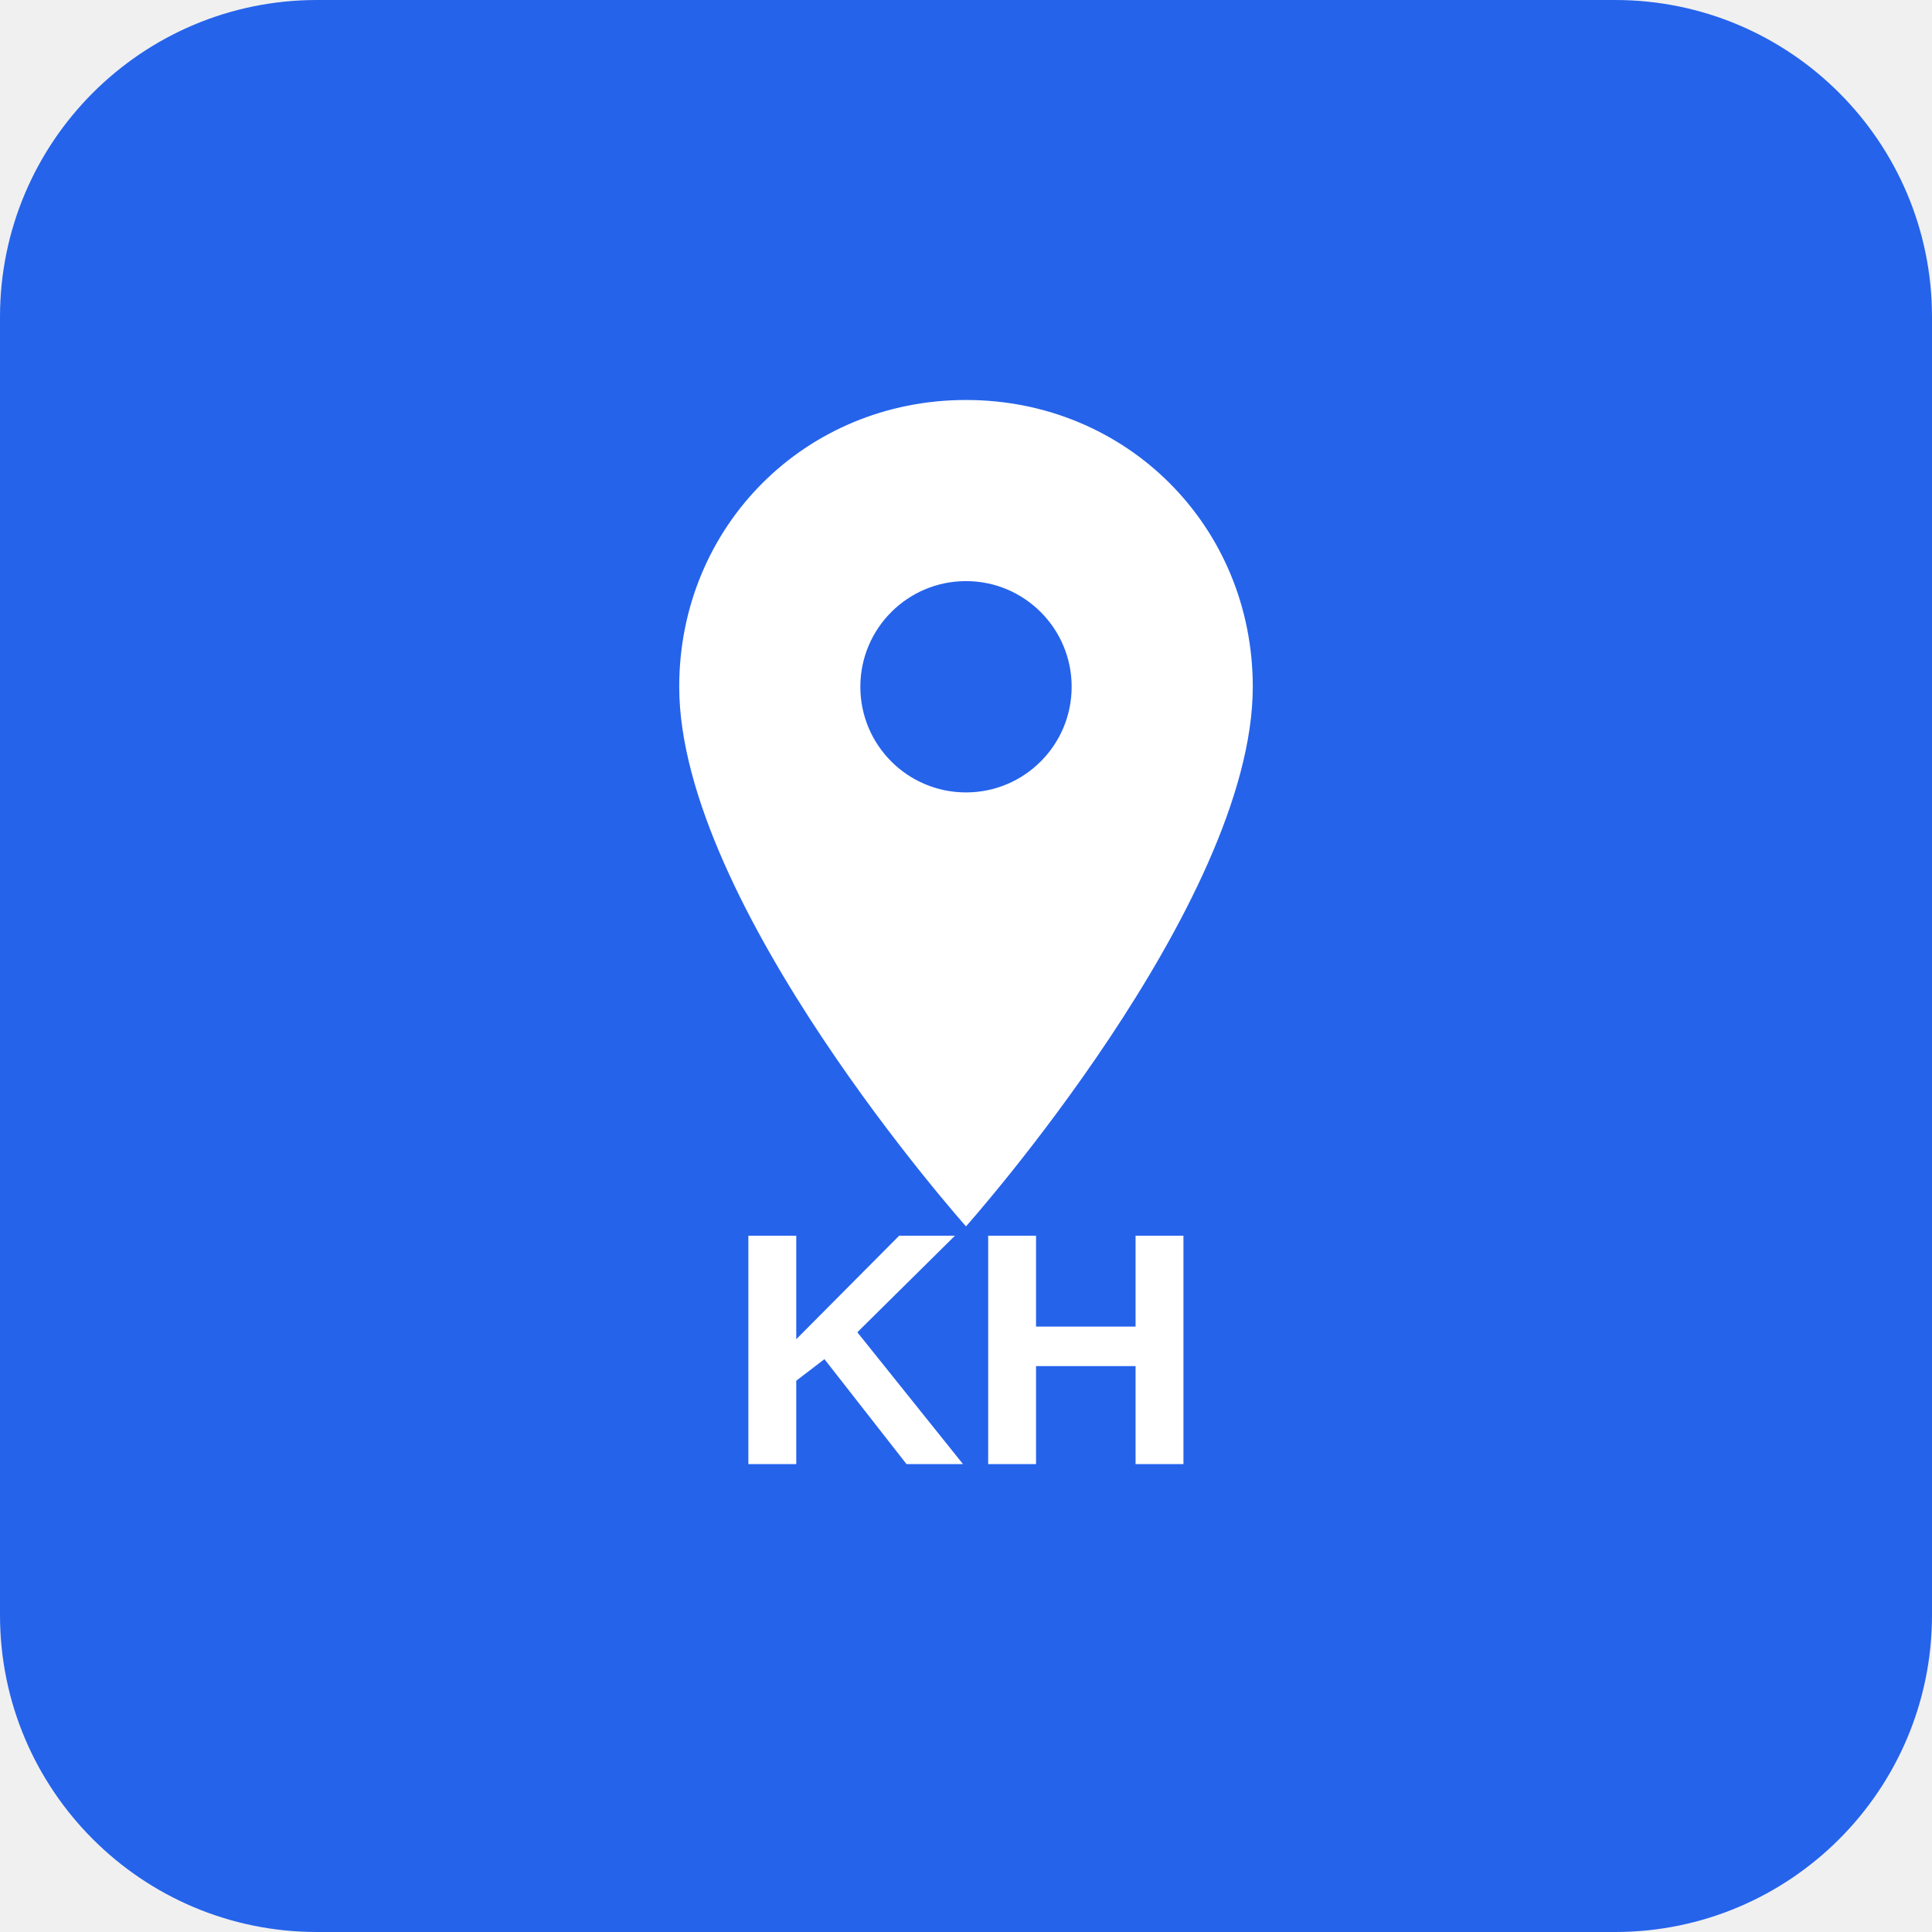
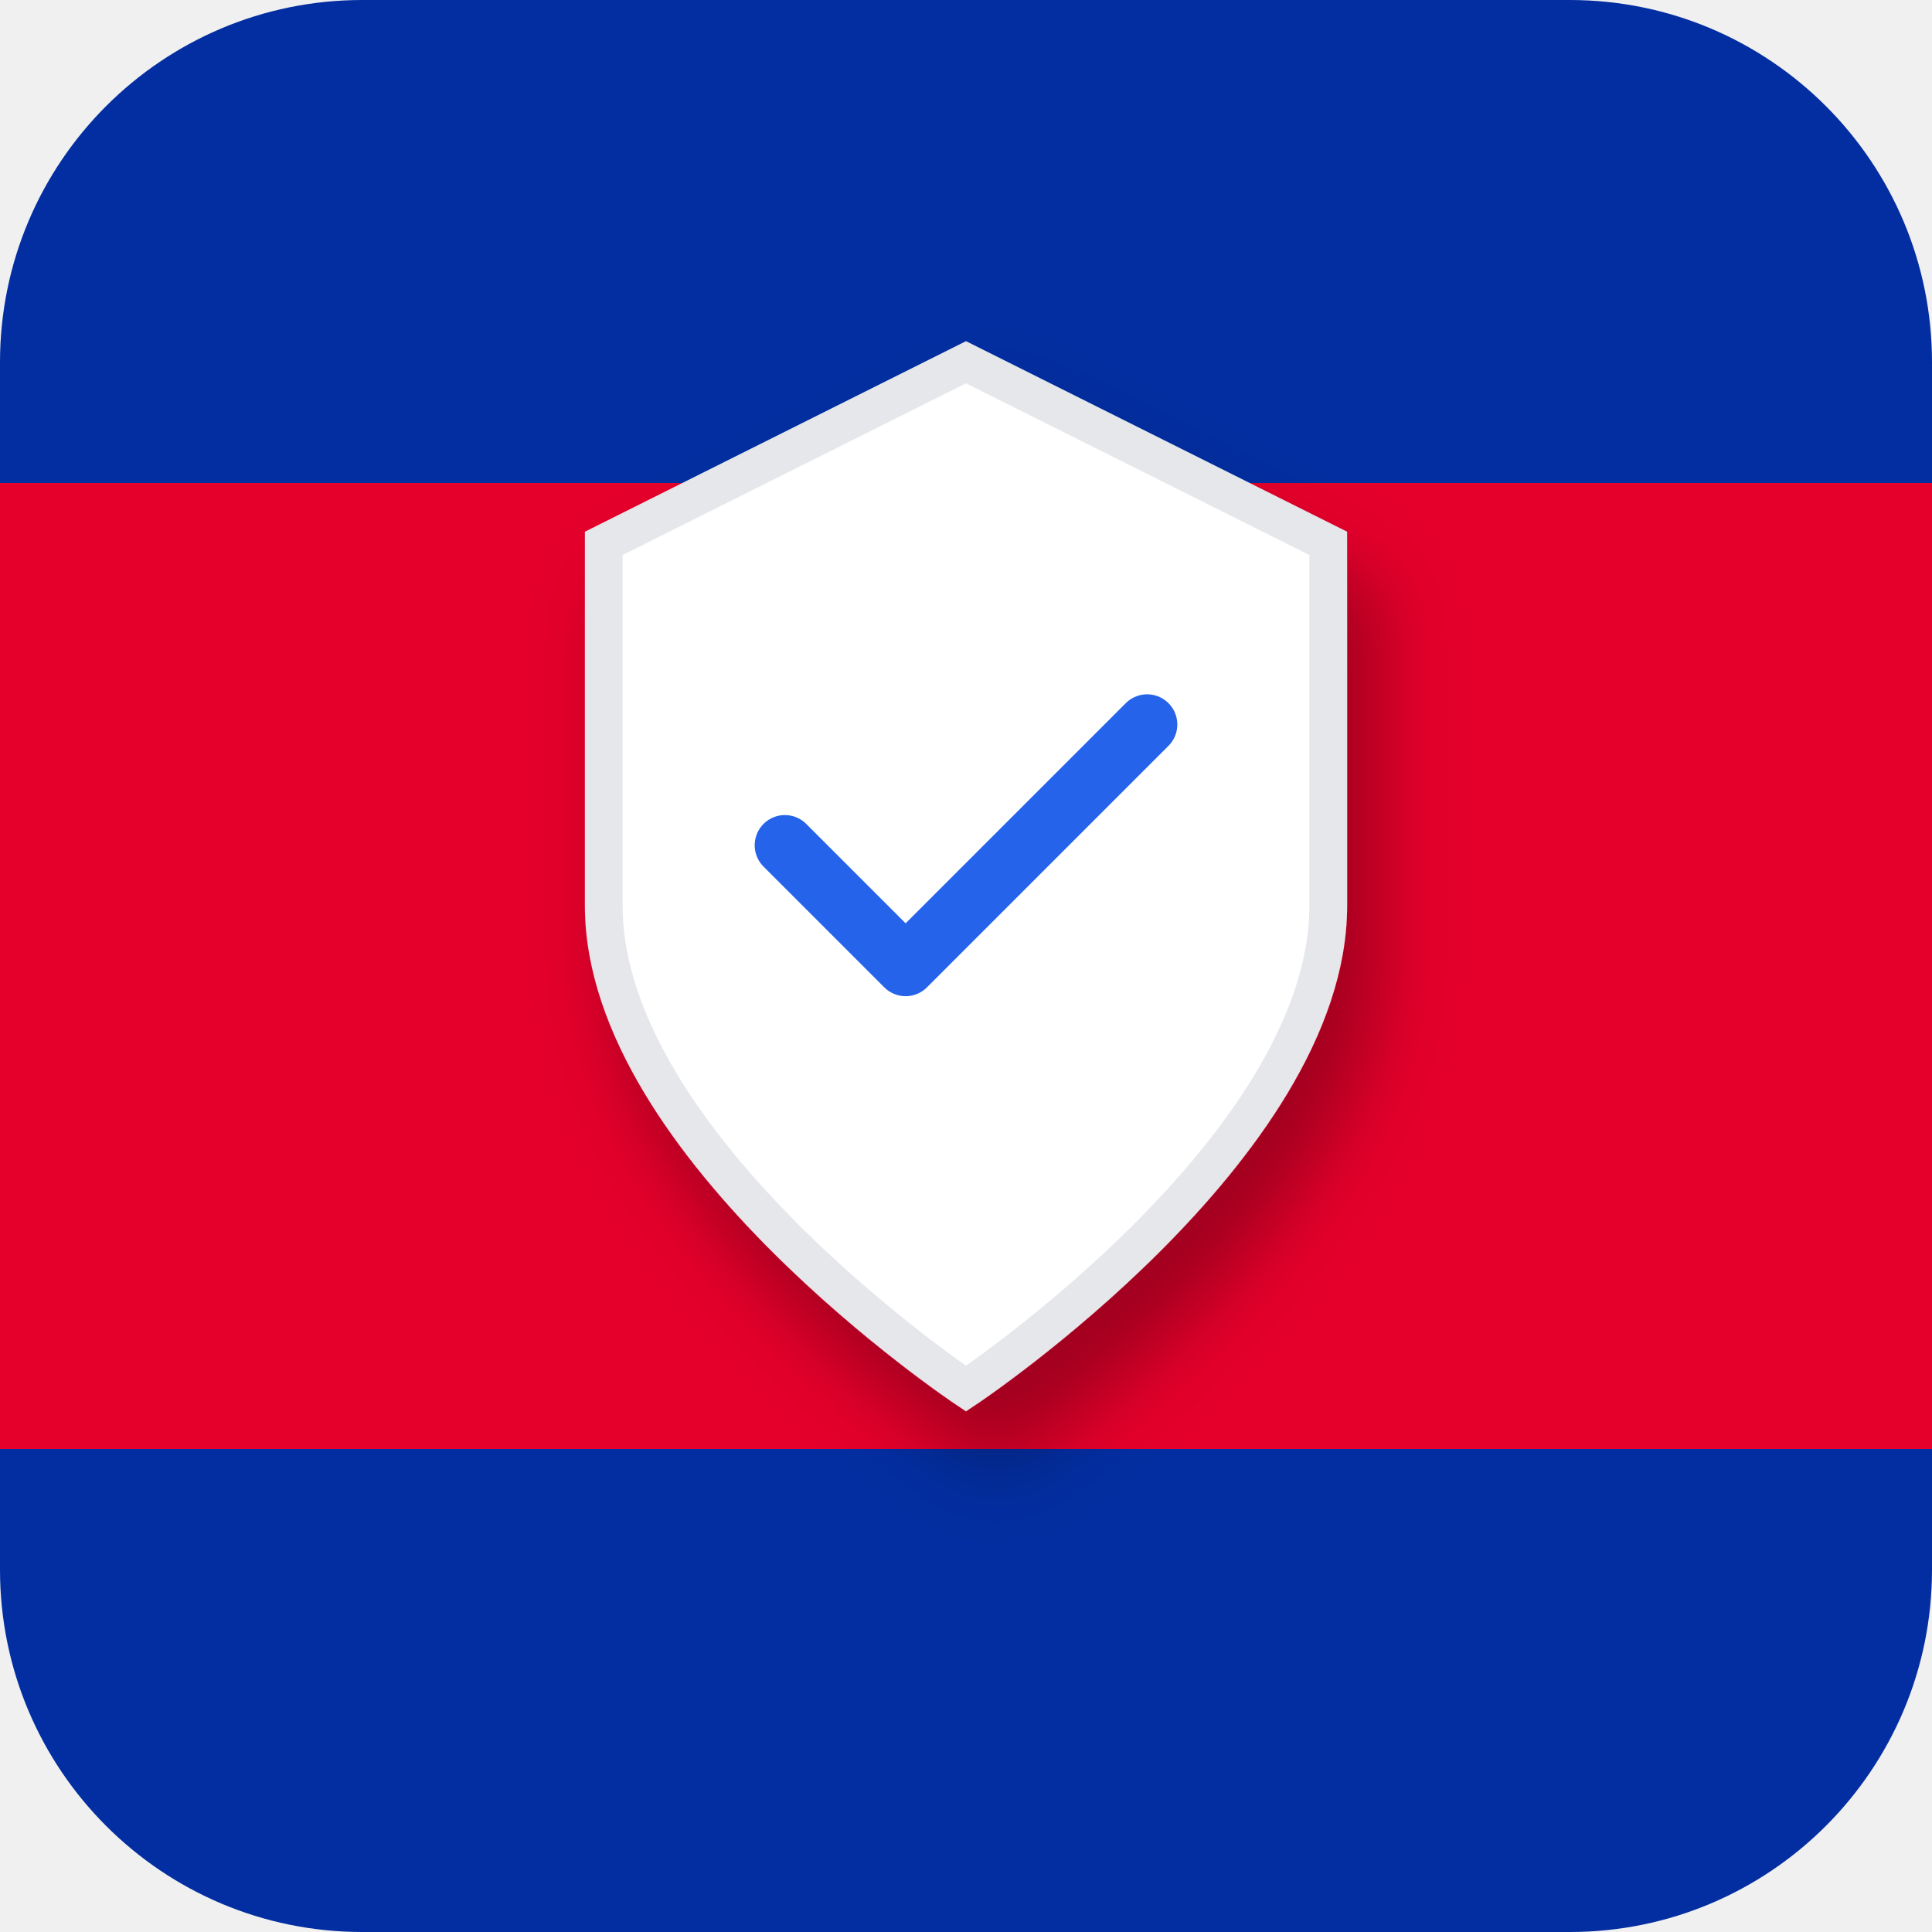
<svg xmlns="http://www.w3.org/2000/svg" width="256" height="256" viewBox="0 0 256 256" fill="none">
-   <rect width="256" height="256" rx="42" fill="#2563eb" />
-   <g transform="translate(42, 42)">
-     <path d="M86 11C64.72 11 48 27.72 48 49c0 28.875 38 71.5 38 71.5s38-42.625 38-71.5c0-21.28-16.72-38-38-38z" fill="white" />
-     <circle cx="86" cy="49" r="14" fill="#2563eb" />
-     <text x="86" y="152" text-anchor="middle" fill="white" font-family="Arial, sans-serif" font-size="44" font-weight="bold">KH</text>
-   </g>
+   <defs>
+     <filter id="shadow256" x="-20%" y="-20%" width="140%" height="140%">
+       <feDropShadow dx="4" dy="8" stdDeviation="5" flood-color="#000000" flood-opacity="0.3" />
+     </filter>
+   </defs>
+   <rect width="256" height="256" rx="48" ry="48" fill="#032EA1" />
+   <rect x="0" y="64" width="256" height="64" fill="#E4002B" />
+   <rect x="0" y="128" width="256" height="64" fill="#E4002B" />
+   <path d="M128 48L80 72v48c0 32 48 64 48 64s48-32 48-64v-48L128 48z" fill="white" stroke="#E5E7EB" stroke-width="5" filter="url(#shadow256)" />
+   <path d="M104 112L120 128L152 96" stroke="#2563EB" stroke-width="8" fill="none" stroke-linecap="round" stroke-linejoin="round" />
</svg>
